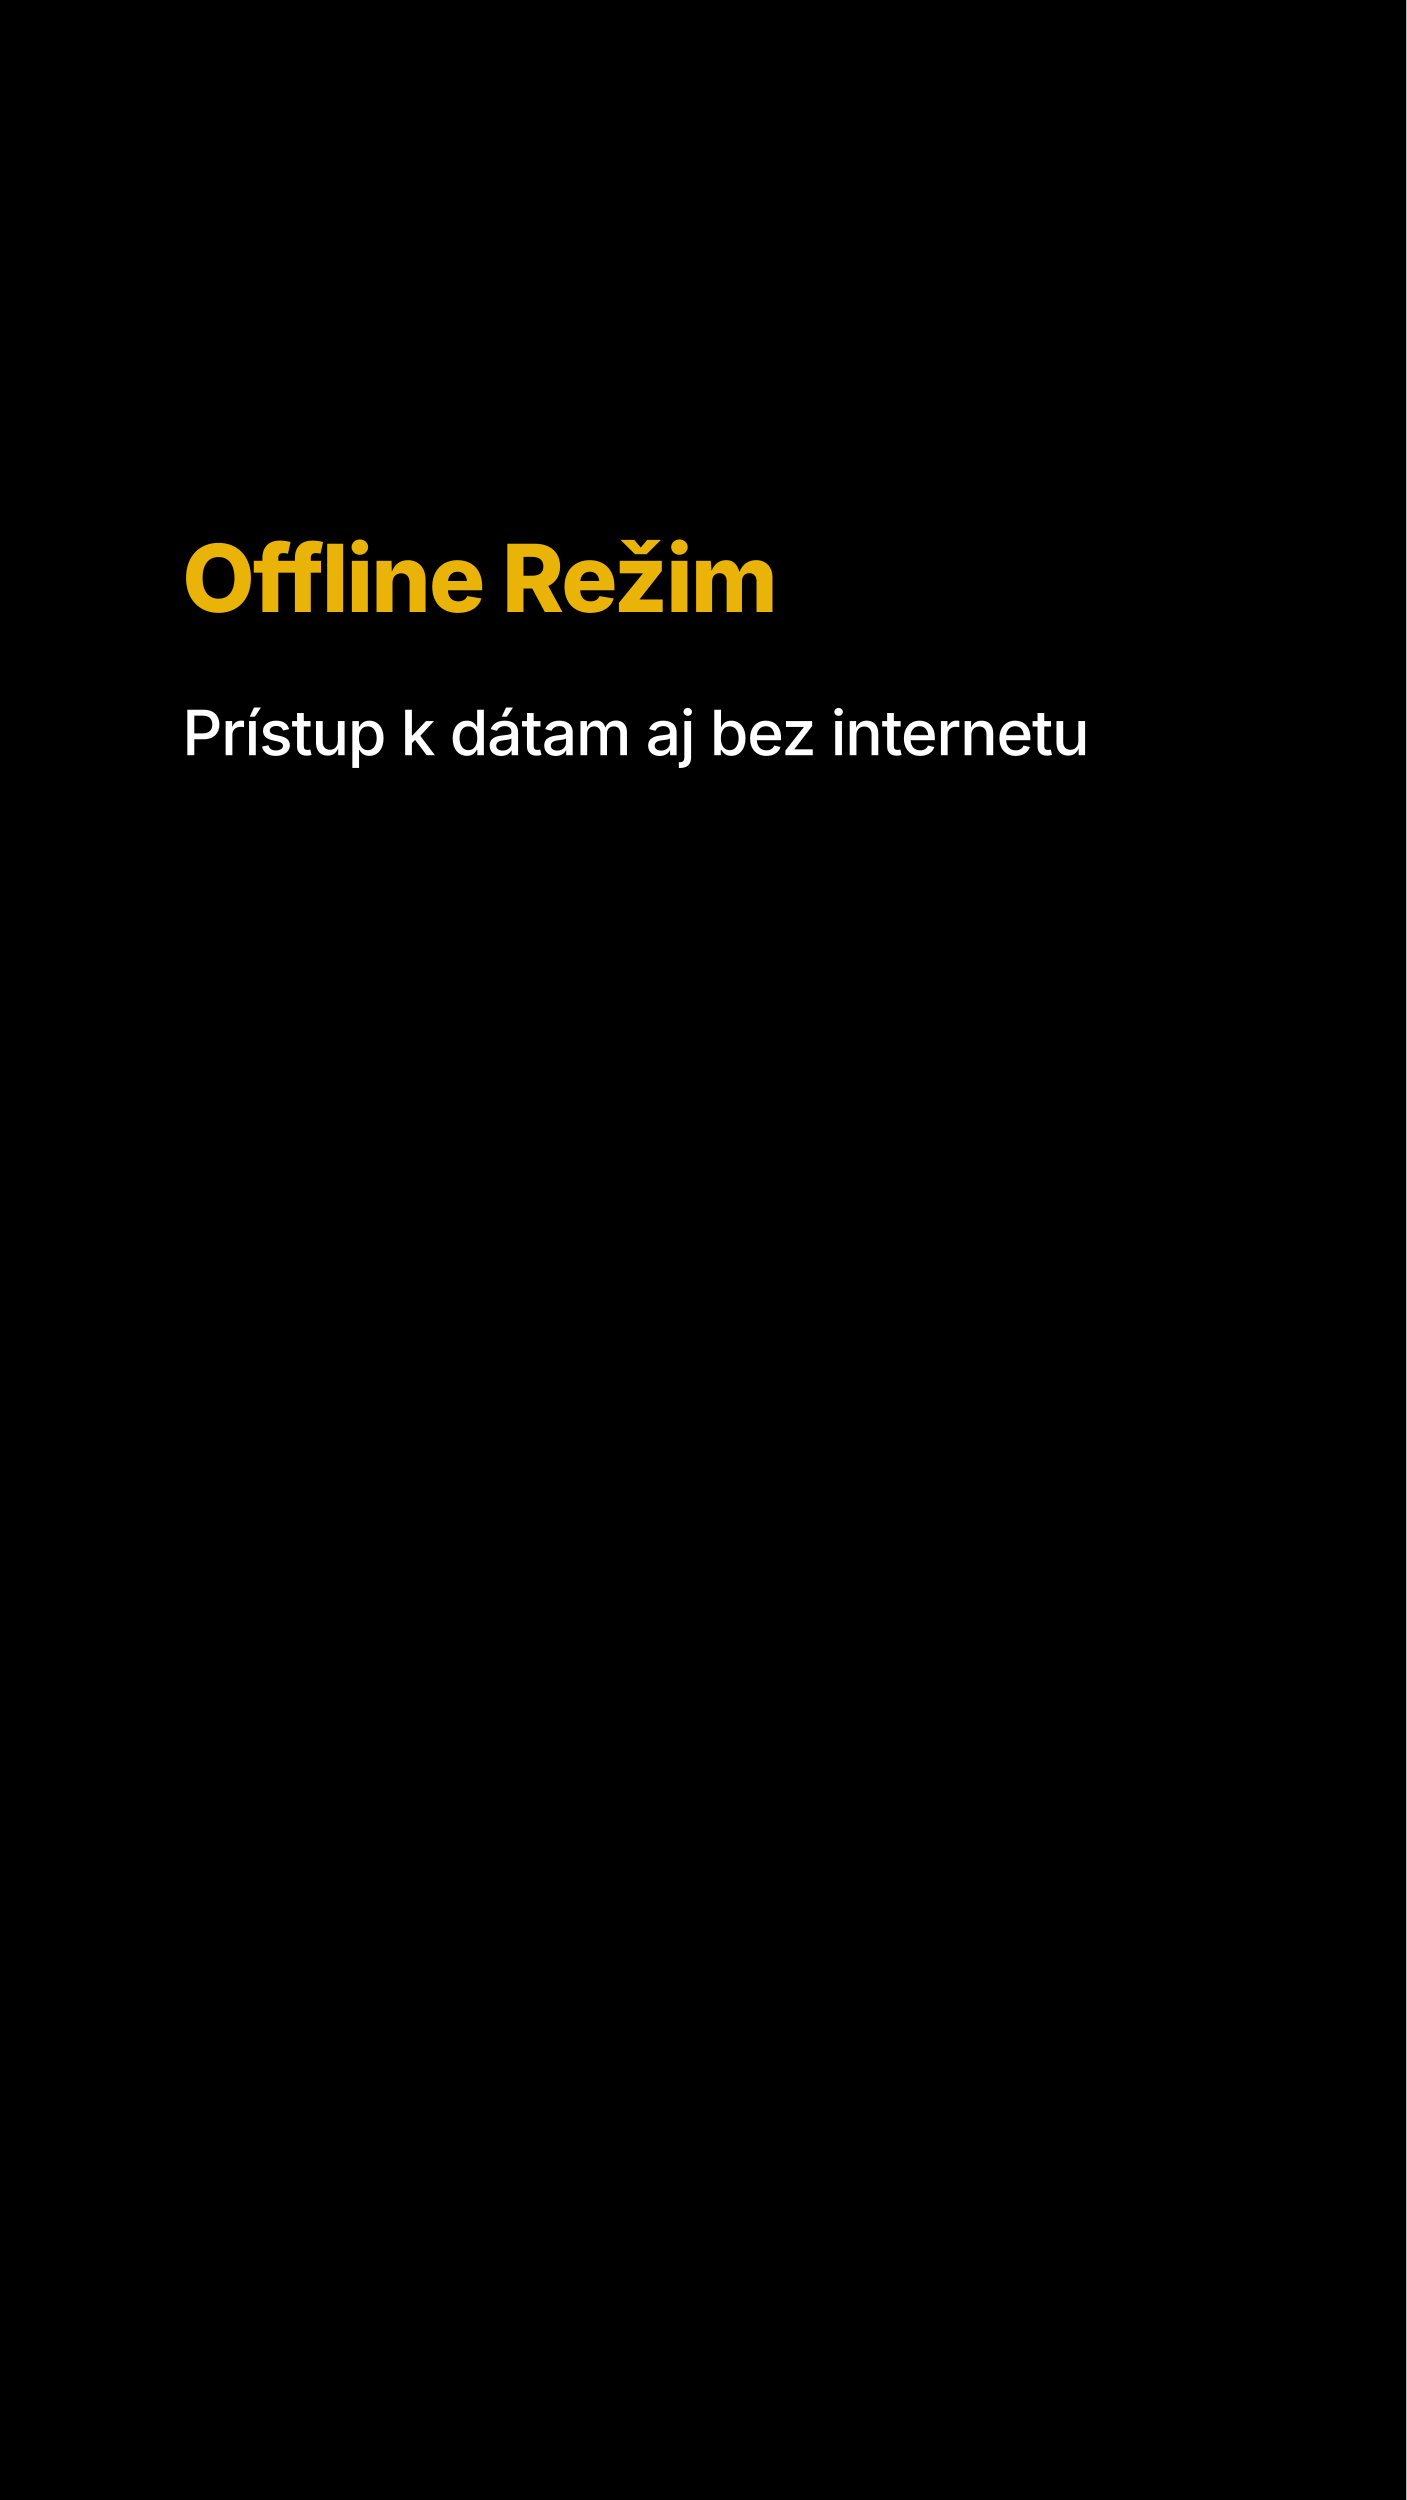
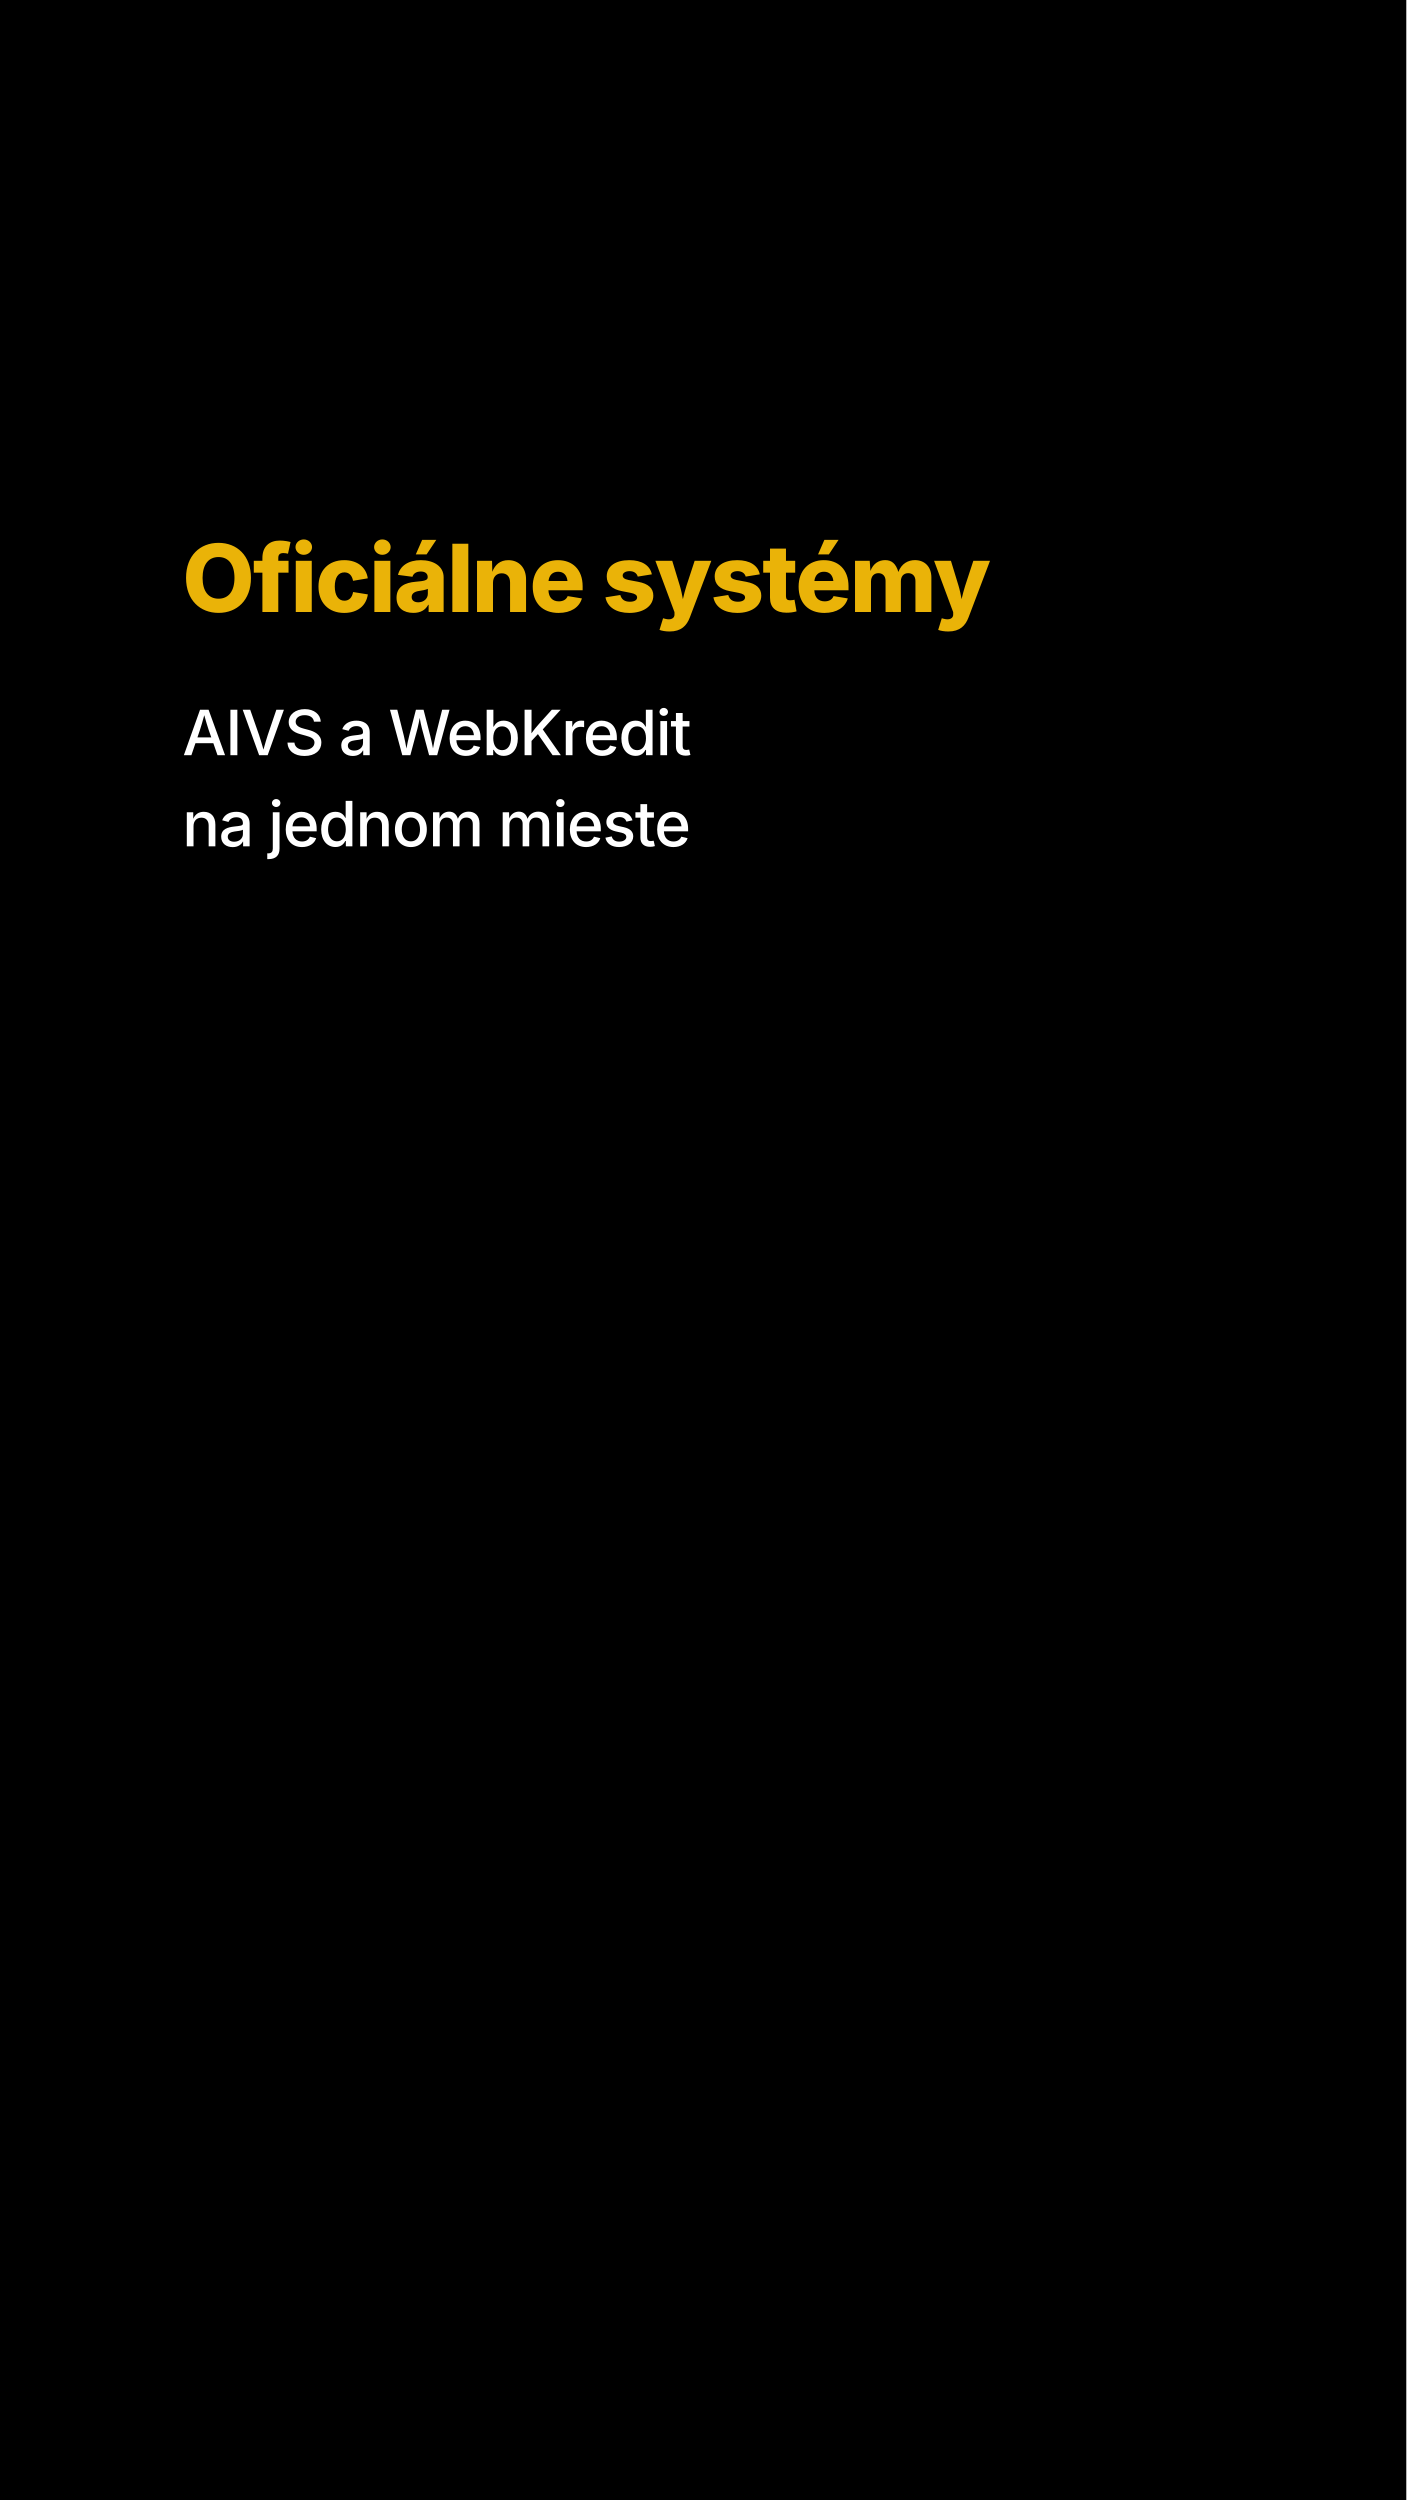
<svg xmlns="http://www.w3.org/2000/svg" width="1080" height="1920" fill="none" viewBox="0 0 1080 1920">
  <path fill="#000" d="M0 0h1080v1920H0z" />
  <text xml:space="preserve" fill="#eab308" font-family="Inter" font-size="72" font-weight="800" letter-spacing="-.02em" style="white-space:pre">
-     <tspan x="140" y="470">Offline Režim</tspan>
+     <tspan x="140" y="470">Oficiálne systémy</tspan>
  </text>
  <text xml:space="preserve" fill="#fff" font-family="Inter" font-size="48" font-weight="500" letter-spacing="-.02em" style="white-space:pre">
-     <tspan x="140" y="580">Prístup k dátam aj bez internetu </tspan>
+     <tspan x="140" y="580">AIVS a WebKredit </tspan>
+     <tspan x="140" y="650">na jednom mieste</tspan>
  </text>
</svg>
